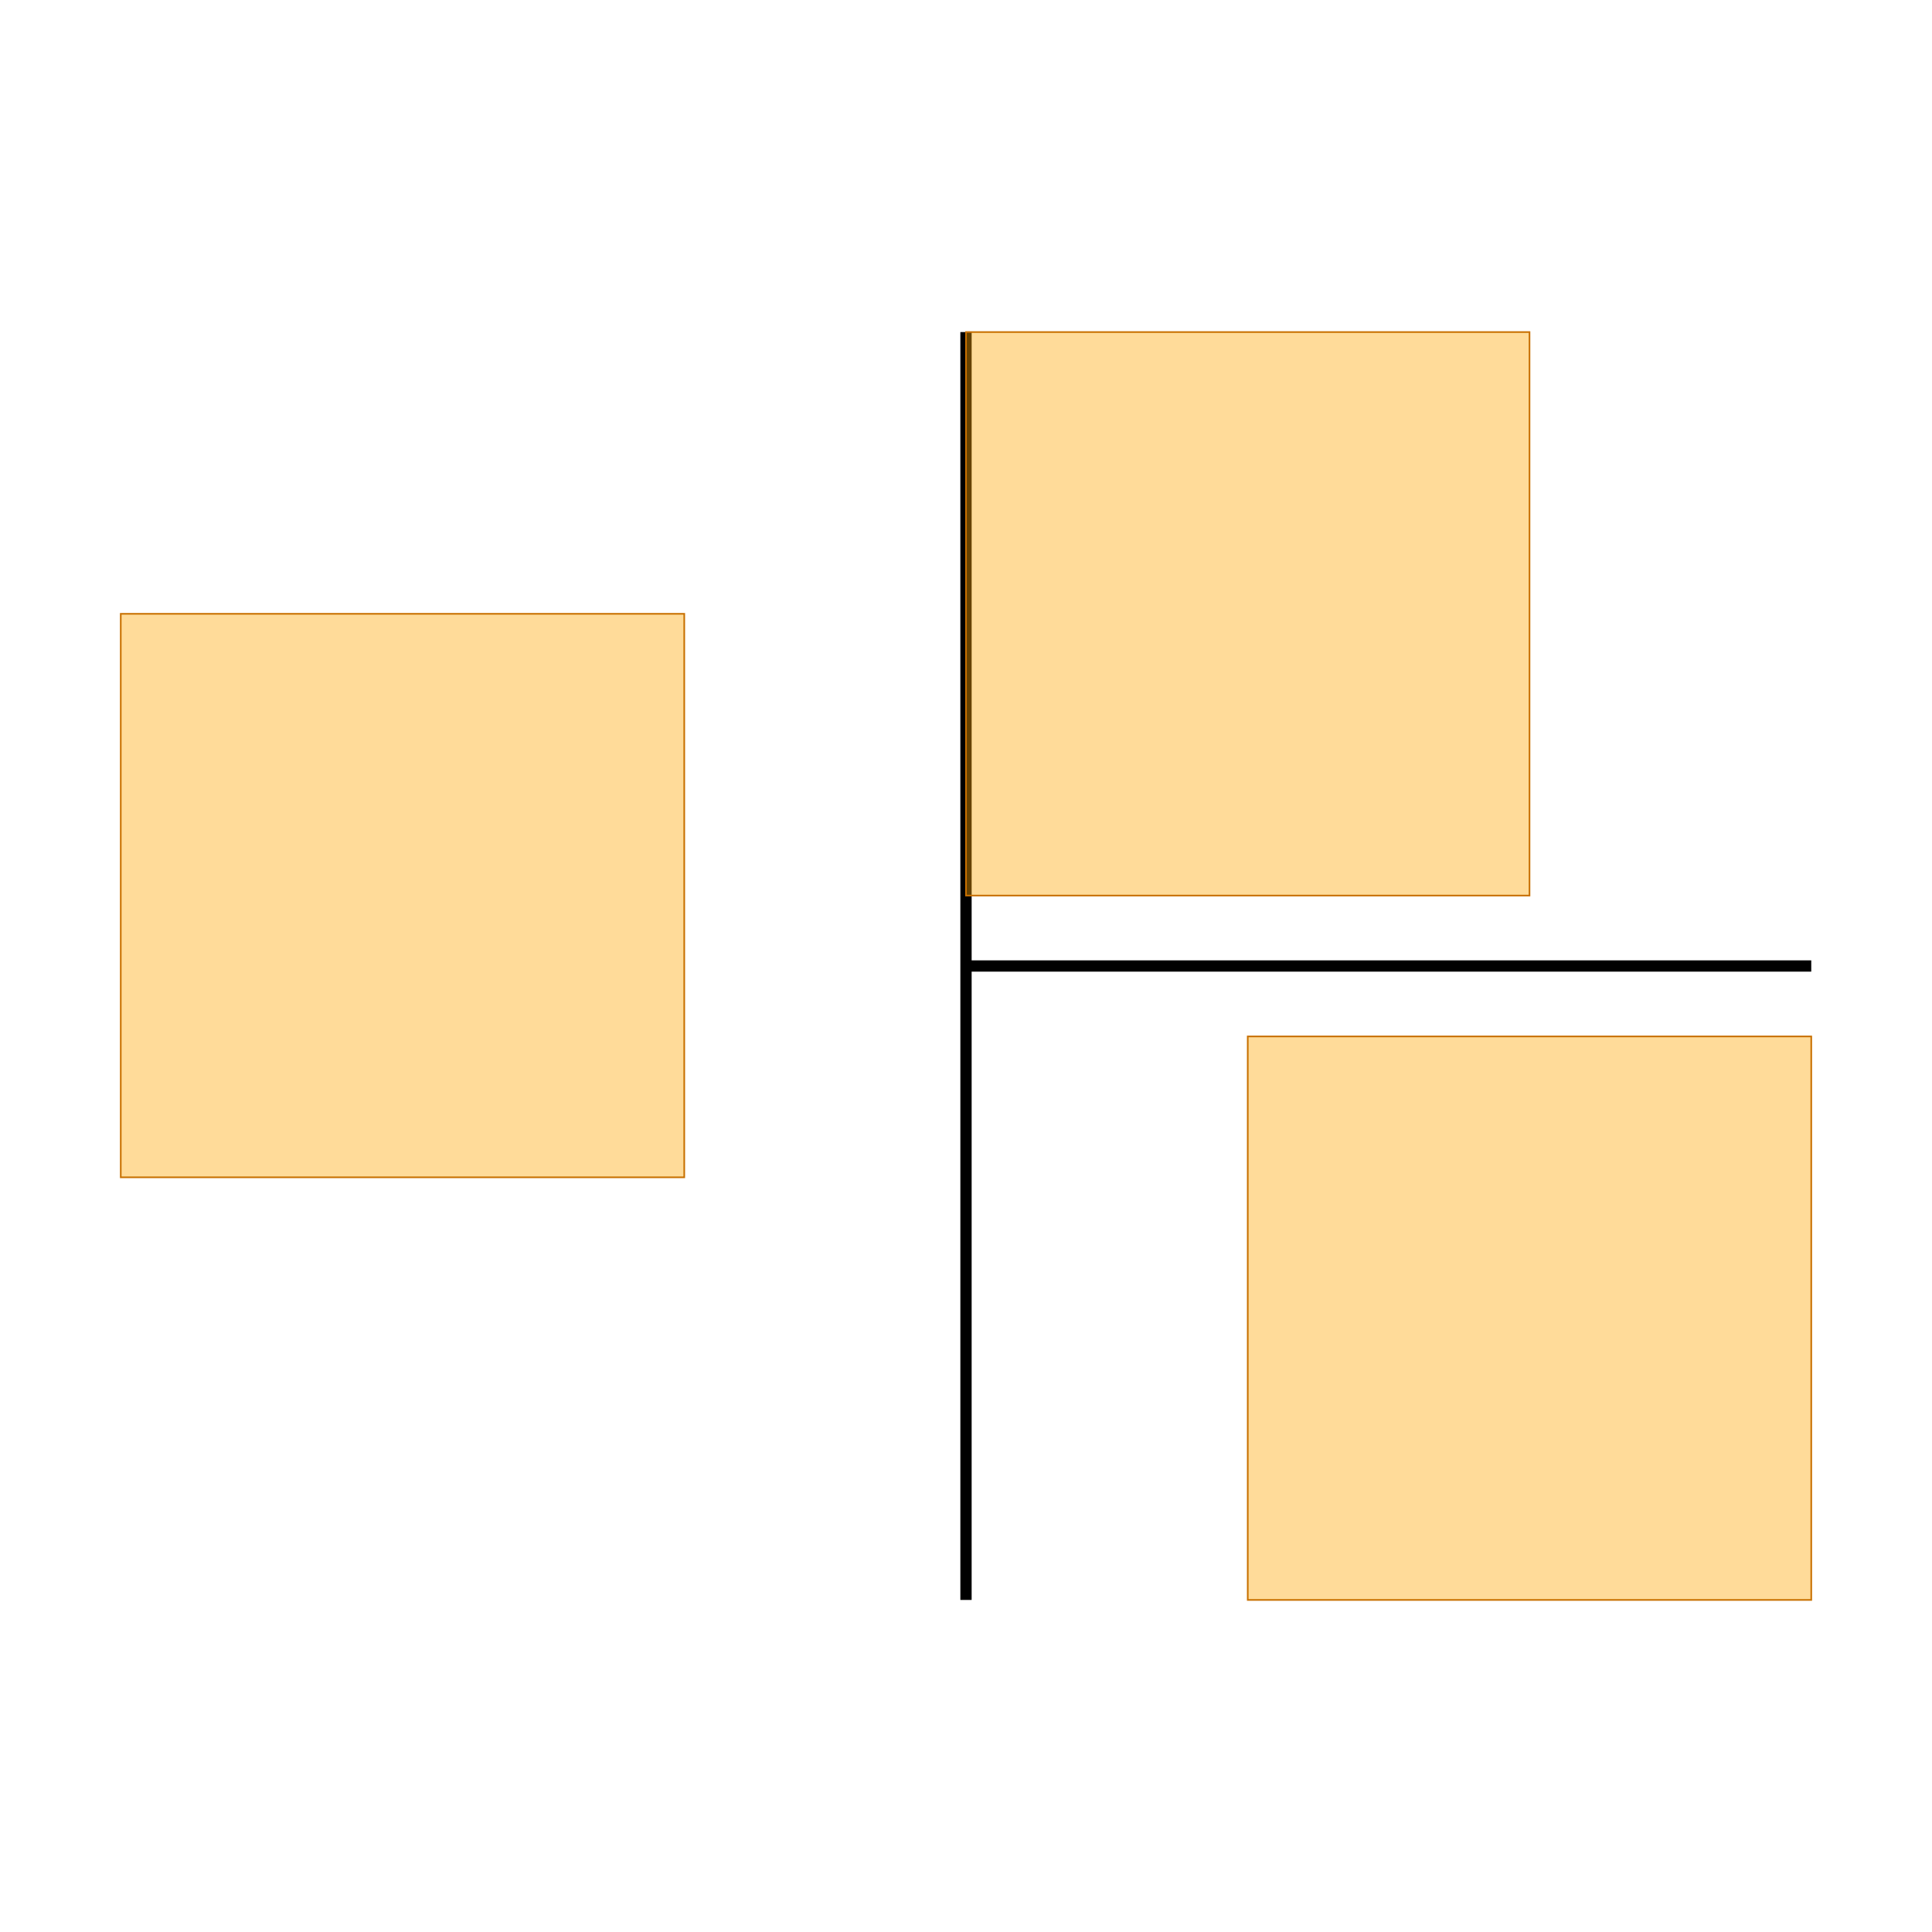
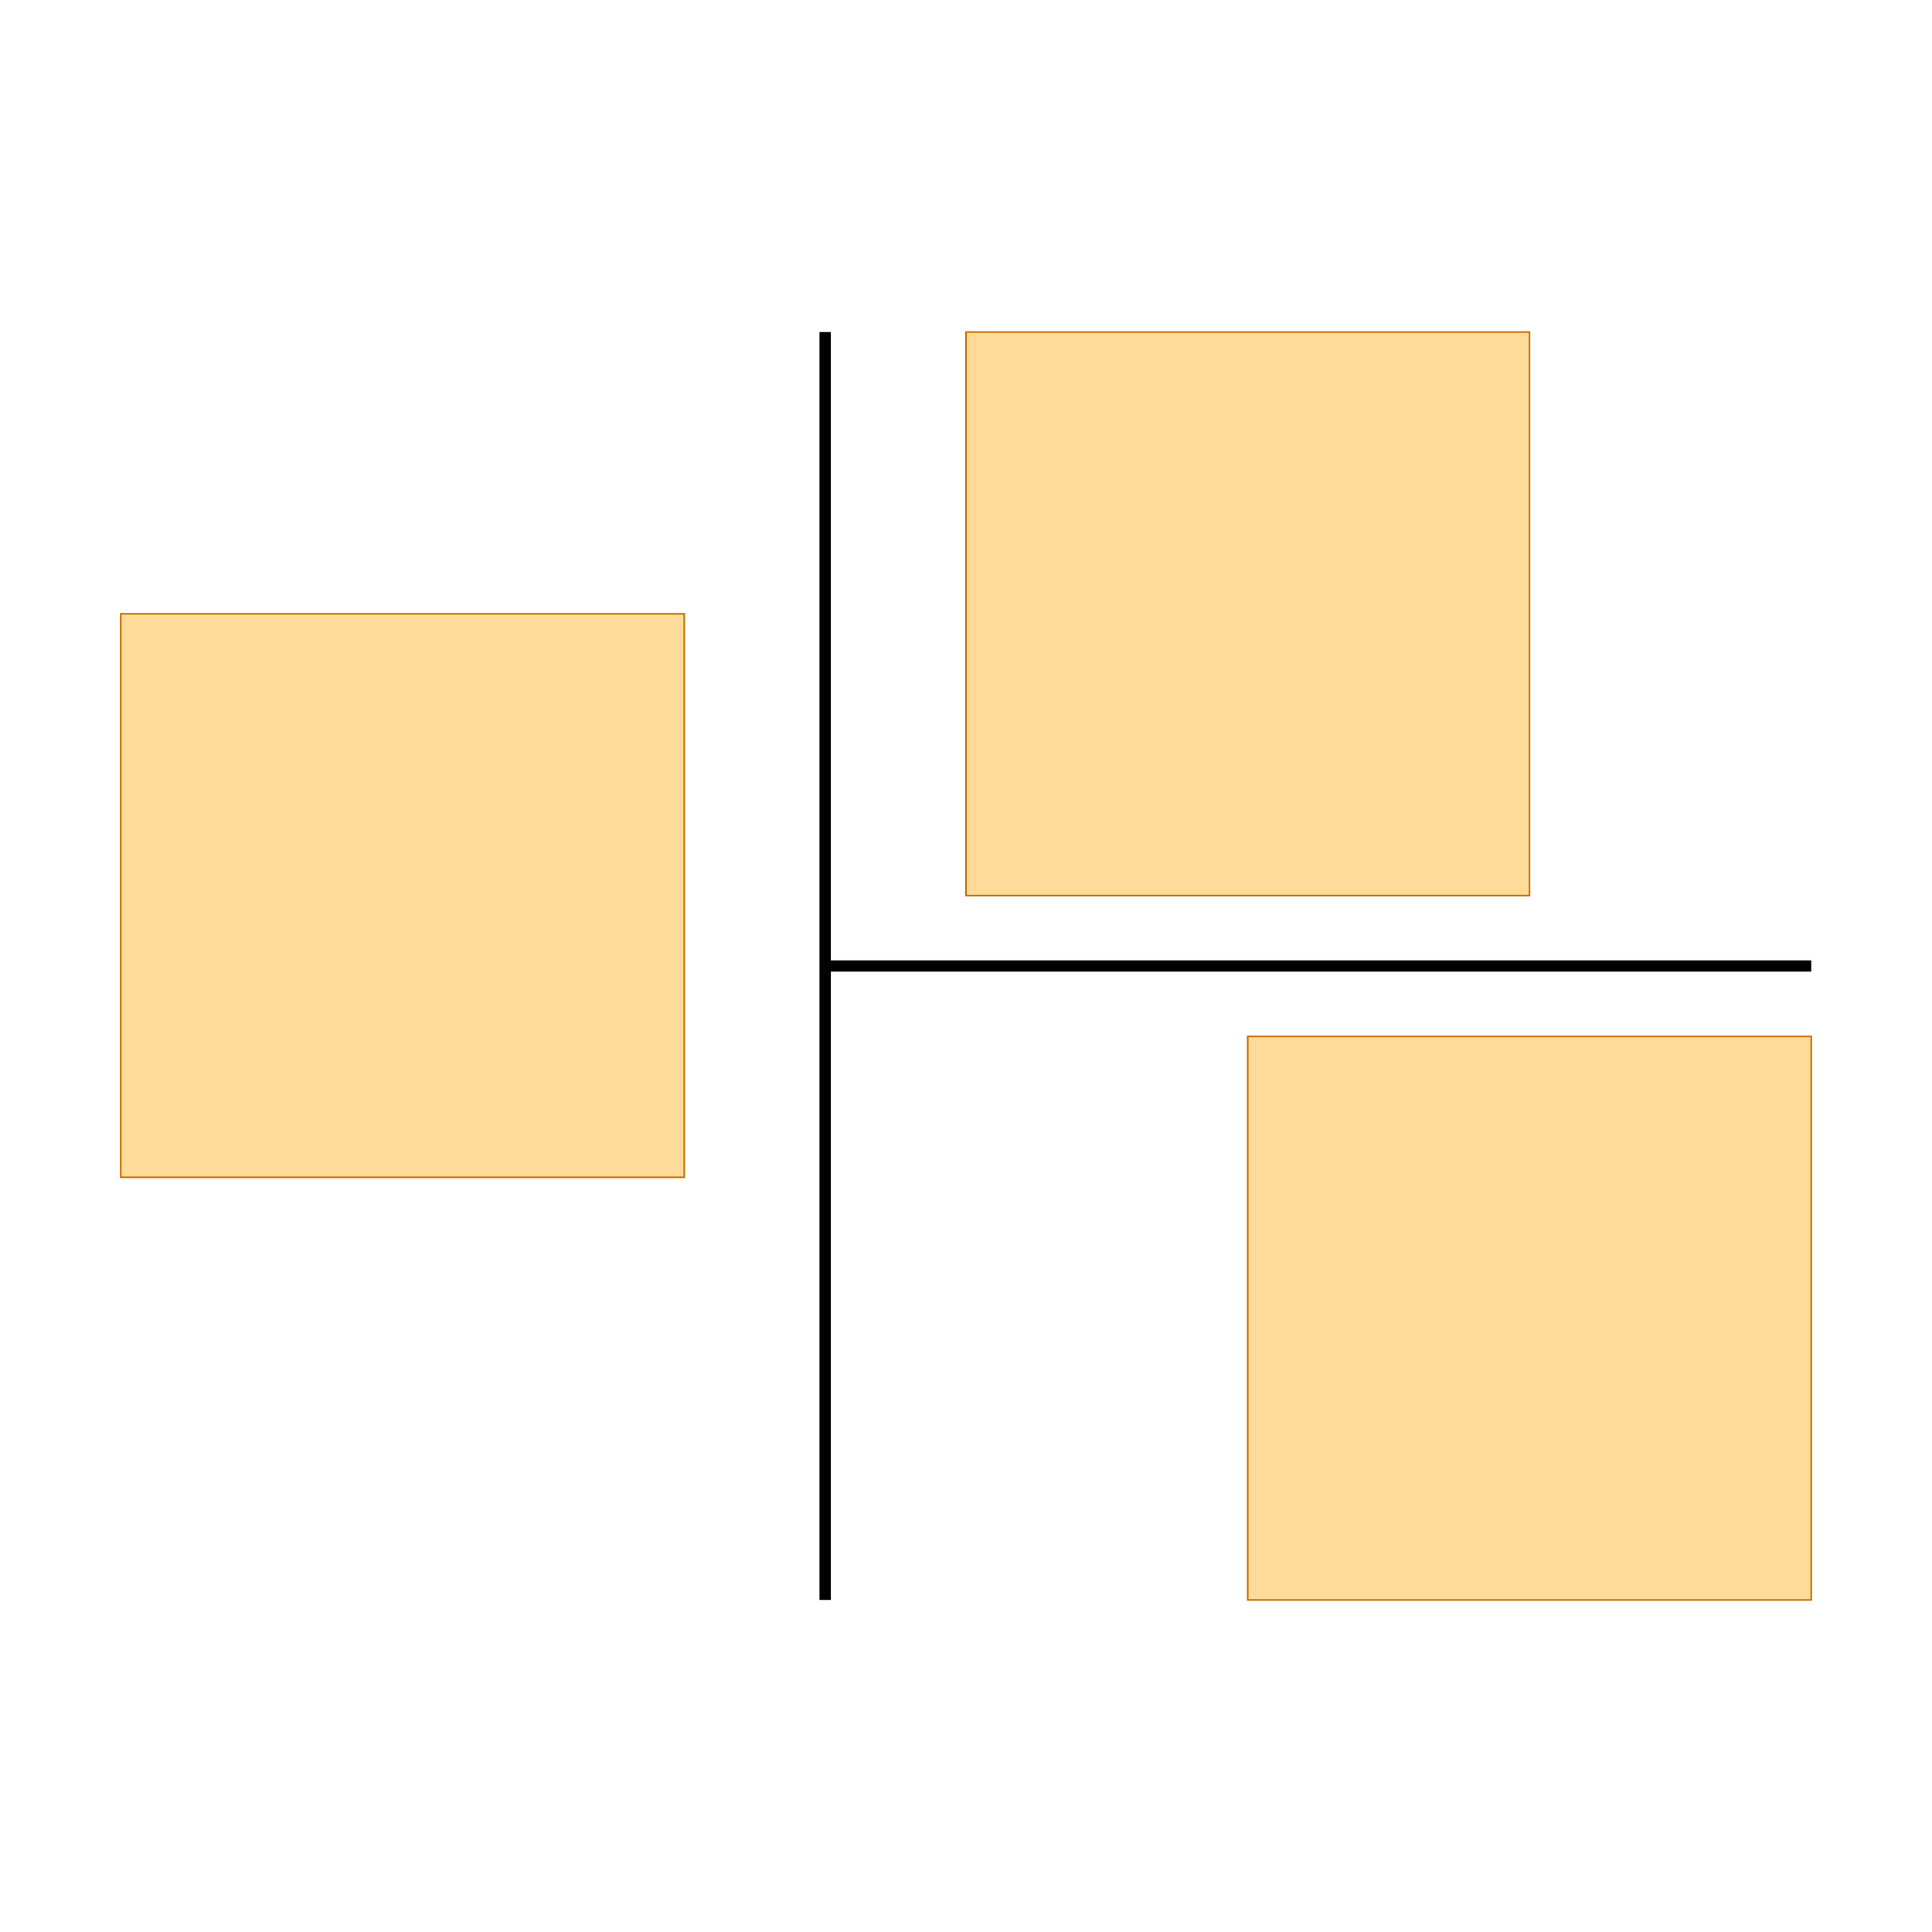
<svg xmlns="http://www.w3.org/2000/svg" width="640" height="640" viewBox="0 0 640 640">
  <rect width="100%" height="100%" fill="white" />
  <g>
-     <polyline data-points="325,50 325,275" data-type="line" data-label="" points="320,530 320,110" fill="none" stroke="#000" stroke-width="3.733" />
+     <polyline data-points="300,50 300,275" data-type="line" data-label="" points="273.333,530 273.333,110" fill="none" stroke="#000" stroke-width="3.733" />
  </g>
  <g>
-     <polyline data-points="325,162.5 475,162.5" data-type="line" data-label="" points="320,320 600,320" fill="none" stroke="#000" stroke-width="3.733" />
+     <polyline data-points="300,162.5 475,162.5" data-type="line" data-label="" points="273.333,320 600,320" fill="none" stroke="#000" stroke-width="3.733" />
  </g>
  <g>
    <rect data-type="rect" data-label="" data-x="425" data-y="100" x="413.333" y="343.333" width="186.667" height="186.667" fill="rgba(255, 165, 0, 0.4)" stroke="#c87000" stroke-width="0.536" />
  </g>
  <g>
    <rect data-type="rect" data-label="" data-x="225" data-y="175" x="40" y="203.333" width="186.667" height="186.667" fill="rgba(255, 165, 0, 0.4)" stroke="#c87000" stroke-width="0.536" />
  </g>
  <g>
    <rect data-type="rect" data-label="" data-x="375" data-y="225" x="320" y="110" width="186.667" height="186.667" fill="rgba(255, 165, 0, 0.4)" stroke="#c87000" stroke-width="0.536" />
  </g>
  <g id="crosshair" style="display: none">
    <line id="crosshair-h" y1="0" y2="640" stroke="#666" stroke-width="0.5" />
    <line id="crosshair-v" x1="0" x2="640" stroke="#666" stroke-width="0.5" />
    <text id="coordinates" font-family="monospace" font-size="12" fill="#666" />
  </g>
</svg>
